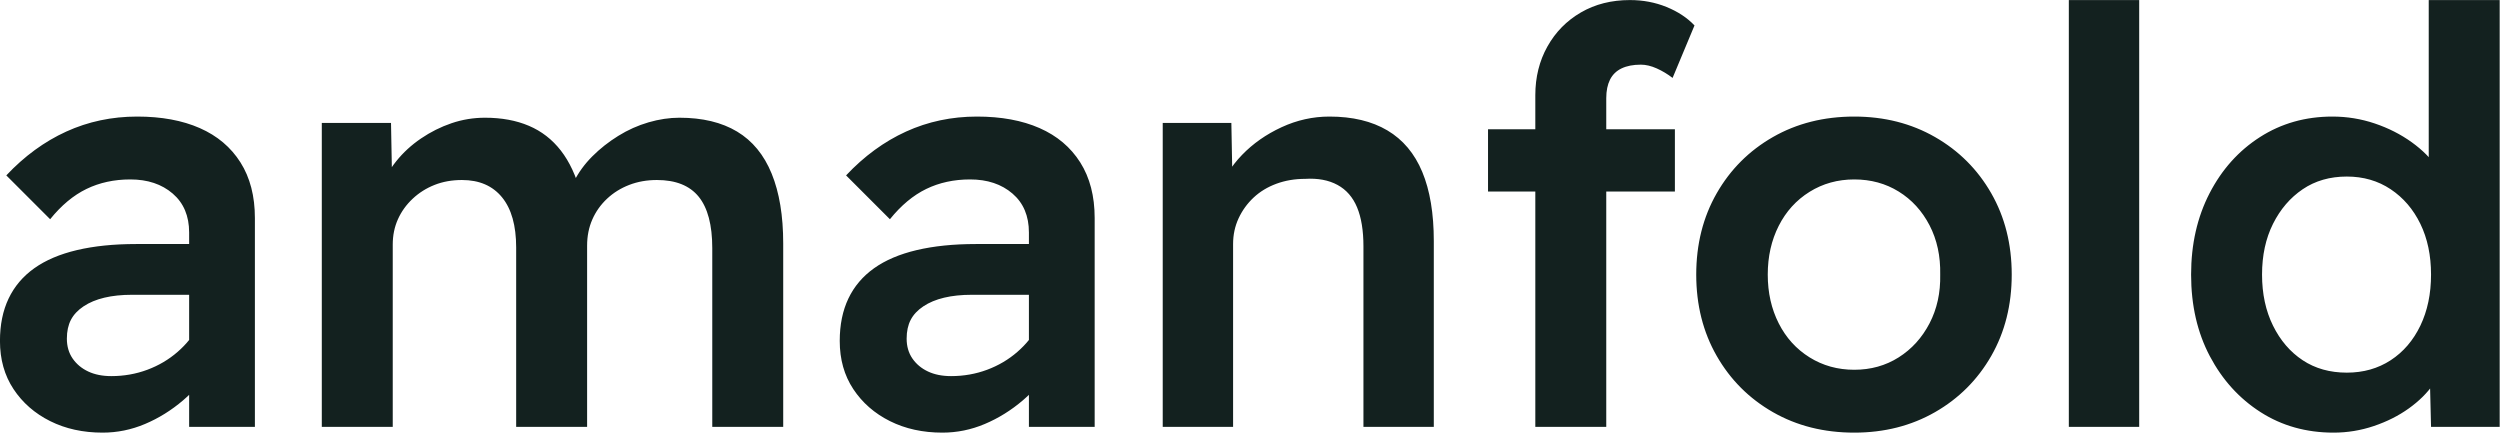
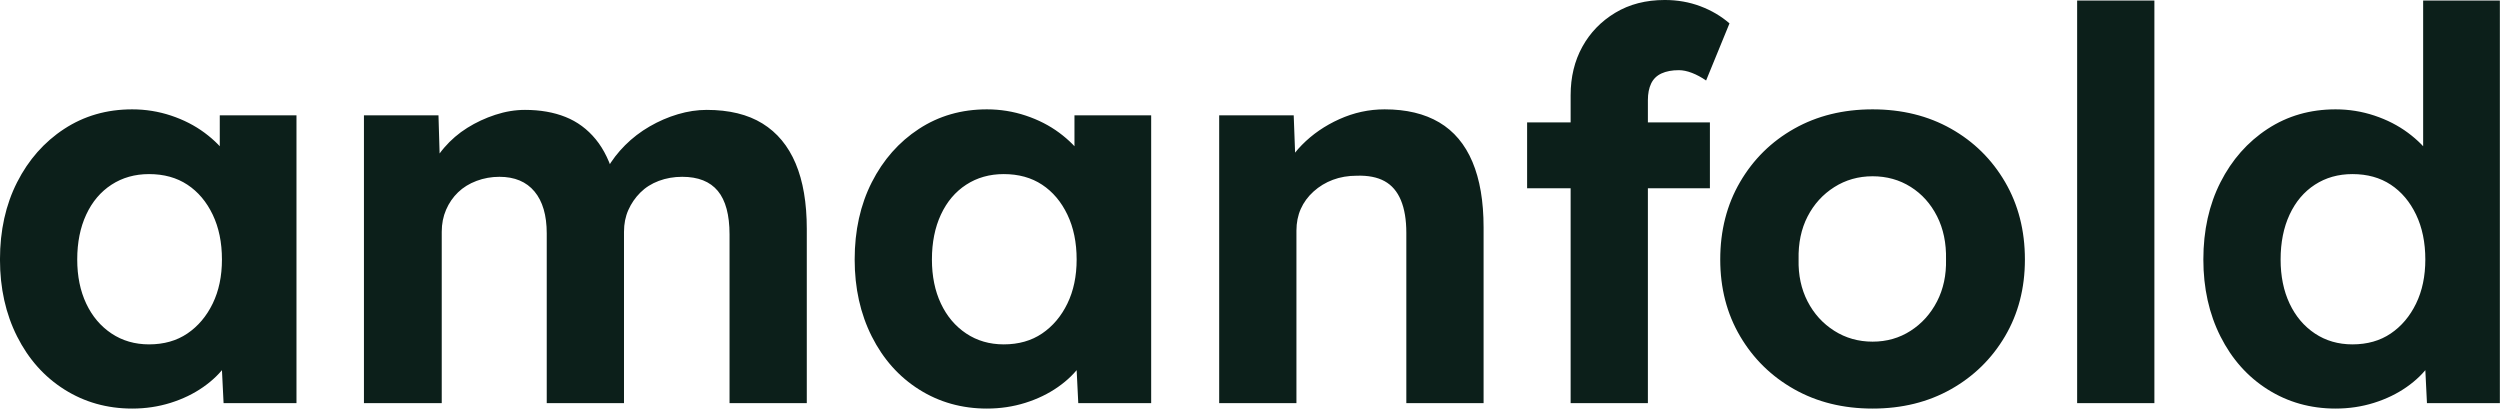
- <svg xmlns="http://www.w3.org/2000/svg" width="198.13" height="34.29" viewBox="0 0 198.13 34.29" role="img" aria-label="Amanfold">
-   <path fill="#13211F" transform="translate(-2.06 33.83) scale(0.4571)" d="M37.3 0V-33.7Q37.3 -38 34.45 -40.45Q31.6 -42.9 27.1 -42.9Q22.9 -42.9 19.5 -41.25Q16.1 -39.6 13.2 -36L5.6 -43.6Q10.3 -48.6 16 -51.2Q21.7 -53.8 28.3 -53.8Q34.6 -53.8 39.15 -51.8Q43.7 -49.8 46.2 -45.85Q48.7 -41.9 48.7 -36.2V0ZM22.3 1Q17.2 1 13.2 -1Q9.2 -3 6.85 -6.55Q4.5 -10.1 4.5 -14.9Q4.5 -19.1 6 -22.25Q7.5 -25.4 10.45 -27.5Q13.4 -29.6 17.85 -30.65Q22.3 -31.7 28.1 -31.7H43.2L42.3 -22.9H27.4Q24.7 -22.9 22.6 -22.4Q20.5 -21.9 19 -20.9Q17.5 -19.9 16.8 -18.55Q16.1 -17.2 16.1 -15.3Q16.1 -13.3 17.1 -11.85Q18.1 -10.4 19.8 -9.6Q21.5 -8.8 23.8 -8.8Q27.1 -8.8 30.05 -9.9Q33 -11 35.3 -13Q37.6 -15 38.9 -17.5L41.4 -10.7Q39.3 -7.2 36.25 -4.6Q33.2 -2 29.65 -0.5Q26.1 1 22.3 1ZM60.3 0V-52.7H72.3L72.5 -42L70.5 -41.2Q71.4 -43.8 73.2 -46.05Q75 -48.3 77.5 -50Q80 -51.7 82.8 -52.65Q85.6 -53.6 88.6 -53.6Q92.9 -53.6 96.2 -52.2Q99.5 -50.8 101.75 -47.9Q104 -45 105.2 -40.5L103.3 -40.9L104 -42.5Q105.2 -44.9 107.2 -46.9Q109.2 -48.9 111.7 -50.45Q114.2 -52 116.95 -52.8Q119.7 -53.6 122.3 -53.6Q128.3 -53.6 132.3 -51.2Q136.3 -48.8 138.3 -43.9Q140.3 -39 140.3 -31.8V0H128V-31Q128 -37 125.65 -39.9Q123.3 -42.8 118.4 -42.8Q115.8 -42.8 113.6 -41.95Q111.4 -41.1 109.75 -39.55Q108.1 -38 107.2 -35.95Q106.3 -33.9 106.3 -31.4V0H94V-31.1Q94 -36.8 91.55 -39.8Q89.1 -42.8 84.6 -42.8Q82 -42.8 79.85 -41.95Q77.7 -41.1 76.05 -39.55Q74.4 -38 73.5 -36Q72.6 -34 72.6 -31.6V0ZM182.9 0V-33.7Q182.9 -38 180.05 -40.45Q177.2 -42.9 172.7 -42.9Q168.5 -42.9 165.1 -41.25Q161.7 -39.6 158.8 -36L151.2 -43.6Q155.9 -48.6 161.6 -51.2Q167.3 -53.8 173.9 -53.8Q180.2 -53.8 184.75 -51.8Q189.3 -49.8 191.8 -45.85Q194.3 -41.9 194.3 -36.2V0ZM167.9 1Q162.8 1 158.8 -1Q154.8 -3 152.45 -6.55Q150.1 -10.1 150.1 -14.9Q150.1 -19.1 151.6 -22.25Q153.1 -25.4 156.05 -27.5Q159 -29.6 163.45 -30.65Q167.9 -31.7 173.7 -31.7H188.8L187.9 -22.9H173Q170.3 -22.9 168.2 -22.4Q166.1 -21.9 164.6 -20.9Q163.1 -19.9 162.4 -18.55Q161.7 -17.2 161.7 -15.3Q161.7 -13.3 162.7 -11.85Q163.7 -10.4 165.4 -9.6Q167.1 -8.8 169.4 -8.8Q172.7 -8.8 175.65 -9.9Q178.6 -11 180.9 -13Q183.2 -15 184.5 -17.5L187 -10.7Q184.9 -7.2 181.85 -4.6Q178.8 -2 175.25 -0.5Q171.7 1 167.9 1ZM206.1 0V-52.7H218L218.2 -41.9L215.9 -40.7Q217 -44.2 219.85 -47.15Q222.7 -50.1 226.7 -51.95Q230.7 -53.8 235 -53.8Q241 -53.8 245.05 -51.4Q249.1 -49 251.1 -44.2Q253.1 -39.4 253.1 -32.2V0H240.9V-31.3Q240.9 -35.4 239.8 -38.05Q238.7 -40.7 236.4 -41.95Q234.1 -43.2 230.8 -43Q228.1 -43 225.8 -42.15Q223.5 -41.3 221.85 -39.75Q220.2 -38.2 219.25 -36.15Q218.3 -34.1 218.3 -31.7V0H212.2Q210.5 0 208.95 0Q207.4 0 206.1 0ZM270.7 0V-57.5Q270.7 -62.2 272.8 -65.95Q274.9 -69.7 278.6 -71.85Q282.3 -74 287.1 -74Q290.5 -74 293.45 -72.8Q296.4 -71.6 298.3 -69.6L294.5 -60.5Q293.2 -61.5 291.75 -62.15Q290.3 -62.8 289 -62.8Q287 -62.8 285.65 -62.15Q284.3 -61.5 283.65 -60.2Q283 -58.9 283 -57V0H276.8Q275.1 0 273.55 0Q272 0 270.7 0ZM262.5 -40.8V-51.6H294.9V-40.8ZM326 1Q318.1 1 311.9 -2.55Q305.7 -6.1 302.15 -12.3Q298.6 -18.5 298.6 -26.4Q298.6 -34.3 302.15 -40.5Q305.7 -46.7 311.9 -50.25Q318.1 -53.8 326 -53.8Q333.8 -53.8 340 -50.25Q346.2 -46.7 349.75 -40.5Q353.3 -34.3 353.3 -26.4Q353.3 -18.5 349.75 -12.3Q346.2 -6.1 340 -2.55Q333.8 1 326 1ZM326 -9.9Q330.3 -9.9 333.7 -12.05Q337.1 -14.2 339.05 -17.95Q341 -21.7 340.9 -26.4Q341 -31.2 339.05 -34.95Q337.1 -38.7 333.7 -40.8Q330.3 -42.9 326 -42.9Q321.7 -42.9 318.25 -40.75Q314.8 -38.6 312.9 -34.85Q311 -31.1 311 -26.4Q311 -21.7 312.9 -17.95Q314.8 -14.2 318.25 -12.05Q321.7 -9.9 326 -9.9ZM363.2 0V-74H375.4V0ZM409.1 1Q402 1 396.45 -2.55Q390.9 -6.1 387.65 -12.25Q384.4 -18.4 384.4 -26.4Q384.4 -34.3 387.6 -40.5Q390.8 -46.7 396.35 -50.25Q401.9 -53.8 408.9 -53.8Q412.7 -53.8 416.25 -52.6Q419.8 -51.4 422.65 -49.35Q425.5 -47.3 427.15 -44.8Q428.8 -42.3 428.9 -39.6L425.6 -39.2V-74H437.9V0H426L425.7 -12.3L428.1 -12.1Q428 -9.7 426.4 -7.4Q424.8 -5.1 422.15 -3.2Q419.5 -1.3 416.1 -0.15Q412.7 1 409.1 1ZM411.4 -9.4Q415.7 -9.4 419 -11.55Q422.3 -13.7 424.15 -17.55Q426 -21.4 426 -26.4Q426 -31.4 424.15 -35.2Q422.3 -39 419 -41.2Q415.7 -43.4 411.4 -43.4Q407 -43.4 403.75 -41.2Q400.5 -39 398.6 -35.2Q396.7 -31.4 396.7 -26.4Q396.7 -21.4 398.6 -17.55Q400.5 -13.7 403.75 -11.55Q407 -9.4 411.4 -9.4Z" />
+ <svg xmlns="http://www.w3.org/2000/svg" width="288.12" height="47.09" viewBox="0 0 288.12 47.09" role="img" aria-label="Amanfold">
+   <path fill="#0C1F1A" transform="translate(-2.26 46.46) scale(0.0627)" d="M279 10Q210 10 154.5 -25Q99 -60 67.5 -122.5Q36 -185 36 -264Q36 -344 67.5 -406Q99 -468 154 -504Q209 -540 279 -540Q316 -540 350.5 -528.5Q385 -517 412 -497Q439 -477 456 -452.5Q473 -428 476 -402L440 -395V-529H581V0H447L441 -122L469 -118Q468 -94 452 -71Q436 -48 409.5 -29.5Q383 -11 349.5 -0.5Q316 10 279 10ZM310 -108Q351 -108 380.5 -128Q410 -148 427 -183Q444 -218 444 -264Q444 -311 427 -346.5Q410 -382 380.5 -401.5Q351 -421 310 -421Q271 -421 241 -401.5Q211 -382 194.5 -346.5Q178 -311 178 -264Q178 -218 194.5 -183Q211 -148 241 -128Q271 -108 310 -108ZM705 0V-529H842L845 -428L824 -422Q834 -448 852.5 -469.5Q871 -491 895 -506Q919 -521 946.5 -530Q974 -539 1001 -539Q1043 -539 1075.5 -526Q1108 -513 1131 -485Q1154 -457 1166 -412L1145 -416L1152 -431Q1165 -454 1185 -474Q1205 -494 1230 -508.5Q1255 -523 1282 -531Q1309 -539 1335 -539Q1397 -539 1437.5 -514Q1478 -489 1498.5 -440.5Q1519 -392 1519 -320V0H1377V-310Q1377 -364 1355.5 -390Q1334 -416 1290 -416Q1267 -416 1247 -408.5Q1227 -401 1213 -387Q1199 -373 1191 -355Q1183 -337 1183 -315V0H1041V-312Q1041 -362 1018.5 -389Q996 -416 954 -416Q932 -416 912 -408.5Q892 -401 878 -387.5Q864 -374 856 -355.5Q848 -337 848 -315V0ZM1850 10Q1781 10 1725.5 -25Q1670 -60 1638.5 -122.5Q1607 -185 1607 -264Q1607 -344 1638.5 -406Q1670 -468 1725 -504Q1780 -540 1850 -540Q1887 -540 1921.5 -528.5Q1956 -517 1983 -497Q2010 -477 2027 -452.5Q2044 -428 2047 -402L2011 -395V-529H2152V0H2018L2012 -122L2040 -118Q2039 -94 2023 -71Q2007 -48 1980.5 -29.5Q1954 -11 1920.5 -0.5Q1887 10 1850 10ZM1881 -108Q1922 -108 1951.5 -128Q1981 -148 1998 -183Q2015 -218 2015 -264Q2015 -311 1998 -346.5Q1981 -382 1951.5 -401.5Q1922 -421 1881 -421Q1842 -421 1812 -401.5Q1782 -382 1765.5 -346.5Q1749 -311 1749 -264Q1749 -218 1765.5 -183Q1782 -148 1812 -128Q1842 -108 1881 -108ZM2277 0V-529H2414L2418 -421L2390 -409Q2400 -445 2429 -474.5Q2458 -504 2498 -522Q2538 -540 2581 -540Q2641 -540 2681.5 -516Q2722 -492 2742.5 -443.5Q2763 -395 2763 -323V0H2621V-313Q2621 -349 2611 -373Q2601 -397 2581 -408Q2561 -419 2530 -418Q2506 -418 2486 -410.5Q2466 -403 2450.5 -389Q2435 -375 2427 -357Q2419 -339 2419 -317V0H2348Q2326 0 2308 0Q2290 0 2277 0ZM2923 0V-566Q2923 -616 2944.5 -655Q2966 -694 3005 -717.5Q3044 -741 3096 -741Q3131 -741 3161.5 -729.5Q3192 -718 3215 -698L3172 -593Q3159 -602 3146 -607Q3133 -612 3122 -612Q3103 -612 3090 -606Q3077 -600 3071 -587.5Q3065 -575 3065 -557V0H2994Q2972 0 2954 0Q2936 0 2923 0ZM2843 -395V-516H3179V-395ZM3478 10Q3397 10 3334 -25.5Q3271 -61 3234.5 -123Q3198 -185 3198 -264Q3198 -344 3234.5 -406.5Q3271 -469 3334 -504.5Q3397 -540 3478 -540Q3559 -540 3622 -504.5Q3685 -469 3721.5 -406.5Q3758 -344 3758 -264Q3758 -185 3721.5 -123Q3685 -61 3622 -25.5Q3559 10 3478 10ZM3478 -113Q3517 -113 3548 -133Q3579 -153 3596.5 -187Q3614 -221 3613 -264Q3614 -309 3596.5 -343.5Q3579 -378 3548 -397.5Q3517 -417 3478 -417Q3439 -417 3407.5 -397Q3376 -377 3358.5 -343Q3341 -309 3342 -264Q3341 -221 3358.5 -187Q3376 -153 3407.5 -133Q3439 -113 3478 -113ZM3854 0V-740H3996V0ZM4329 10Q4260 10 4204.5 -25Q4149 -60 4117.5 -122.5Q4086 -185 4086 -264Q4086 -344 4117.5 -406Q4149 -468 4204 -504Q4259 -540 4329 -540Q4366 -540 4400.5 -528.5Q4435 -517 4462 -497Q4489 -477 4506 -452.5Q4523 -428 4526 -402L4490 -395V-740H4631V0H4497L4491 -122L4519 -118Q4518 -94 4502 -71Q4486 -48 4459.5 -29.5Q4433 -11 4399.5 -0.5Q4366 10 4329 10ZM4360 -108Q4401 -108 4430.5 -128Q4460 -148 4477 -183Q4494 -218 4494 -264Q4494 -311 4477 -346.5Q4460 -382 4430.5 -401.5Q4401 -421 4360 -421Q4321 -421 4291 -401.5Q4261 -382 4244.5 -346.5Q4228 -311 4228 -264Q4228 -218 4244.5 -183Q4261 -148 4291 -128Q4321 -108 4360 -108Z" />
</svg>
